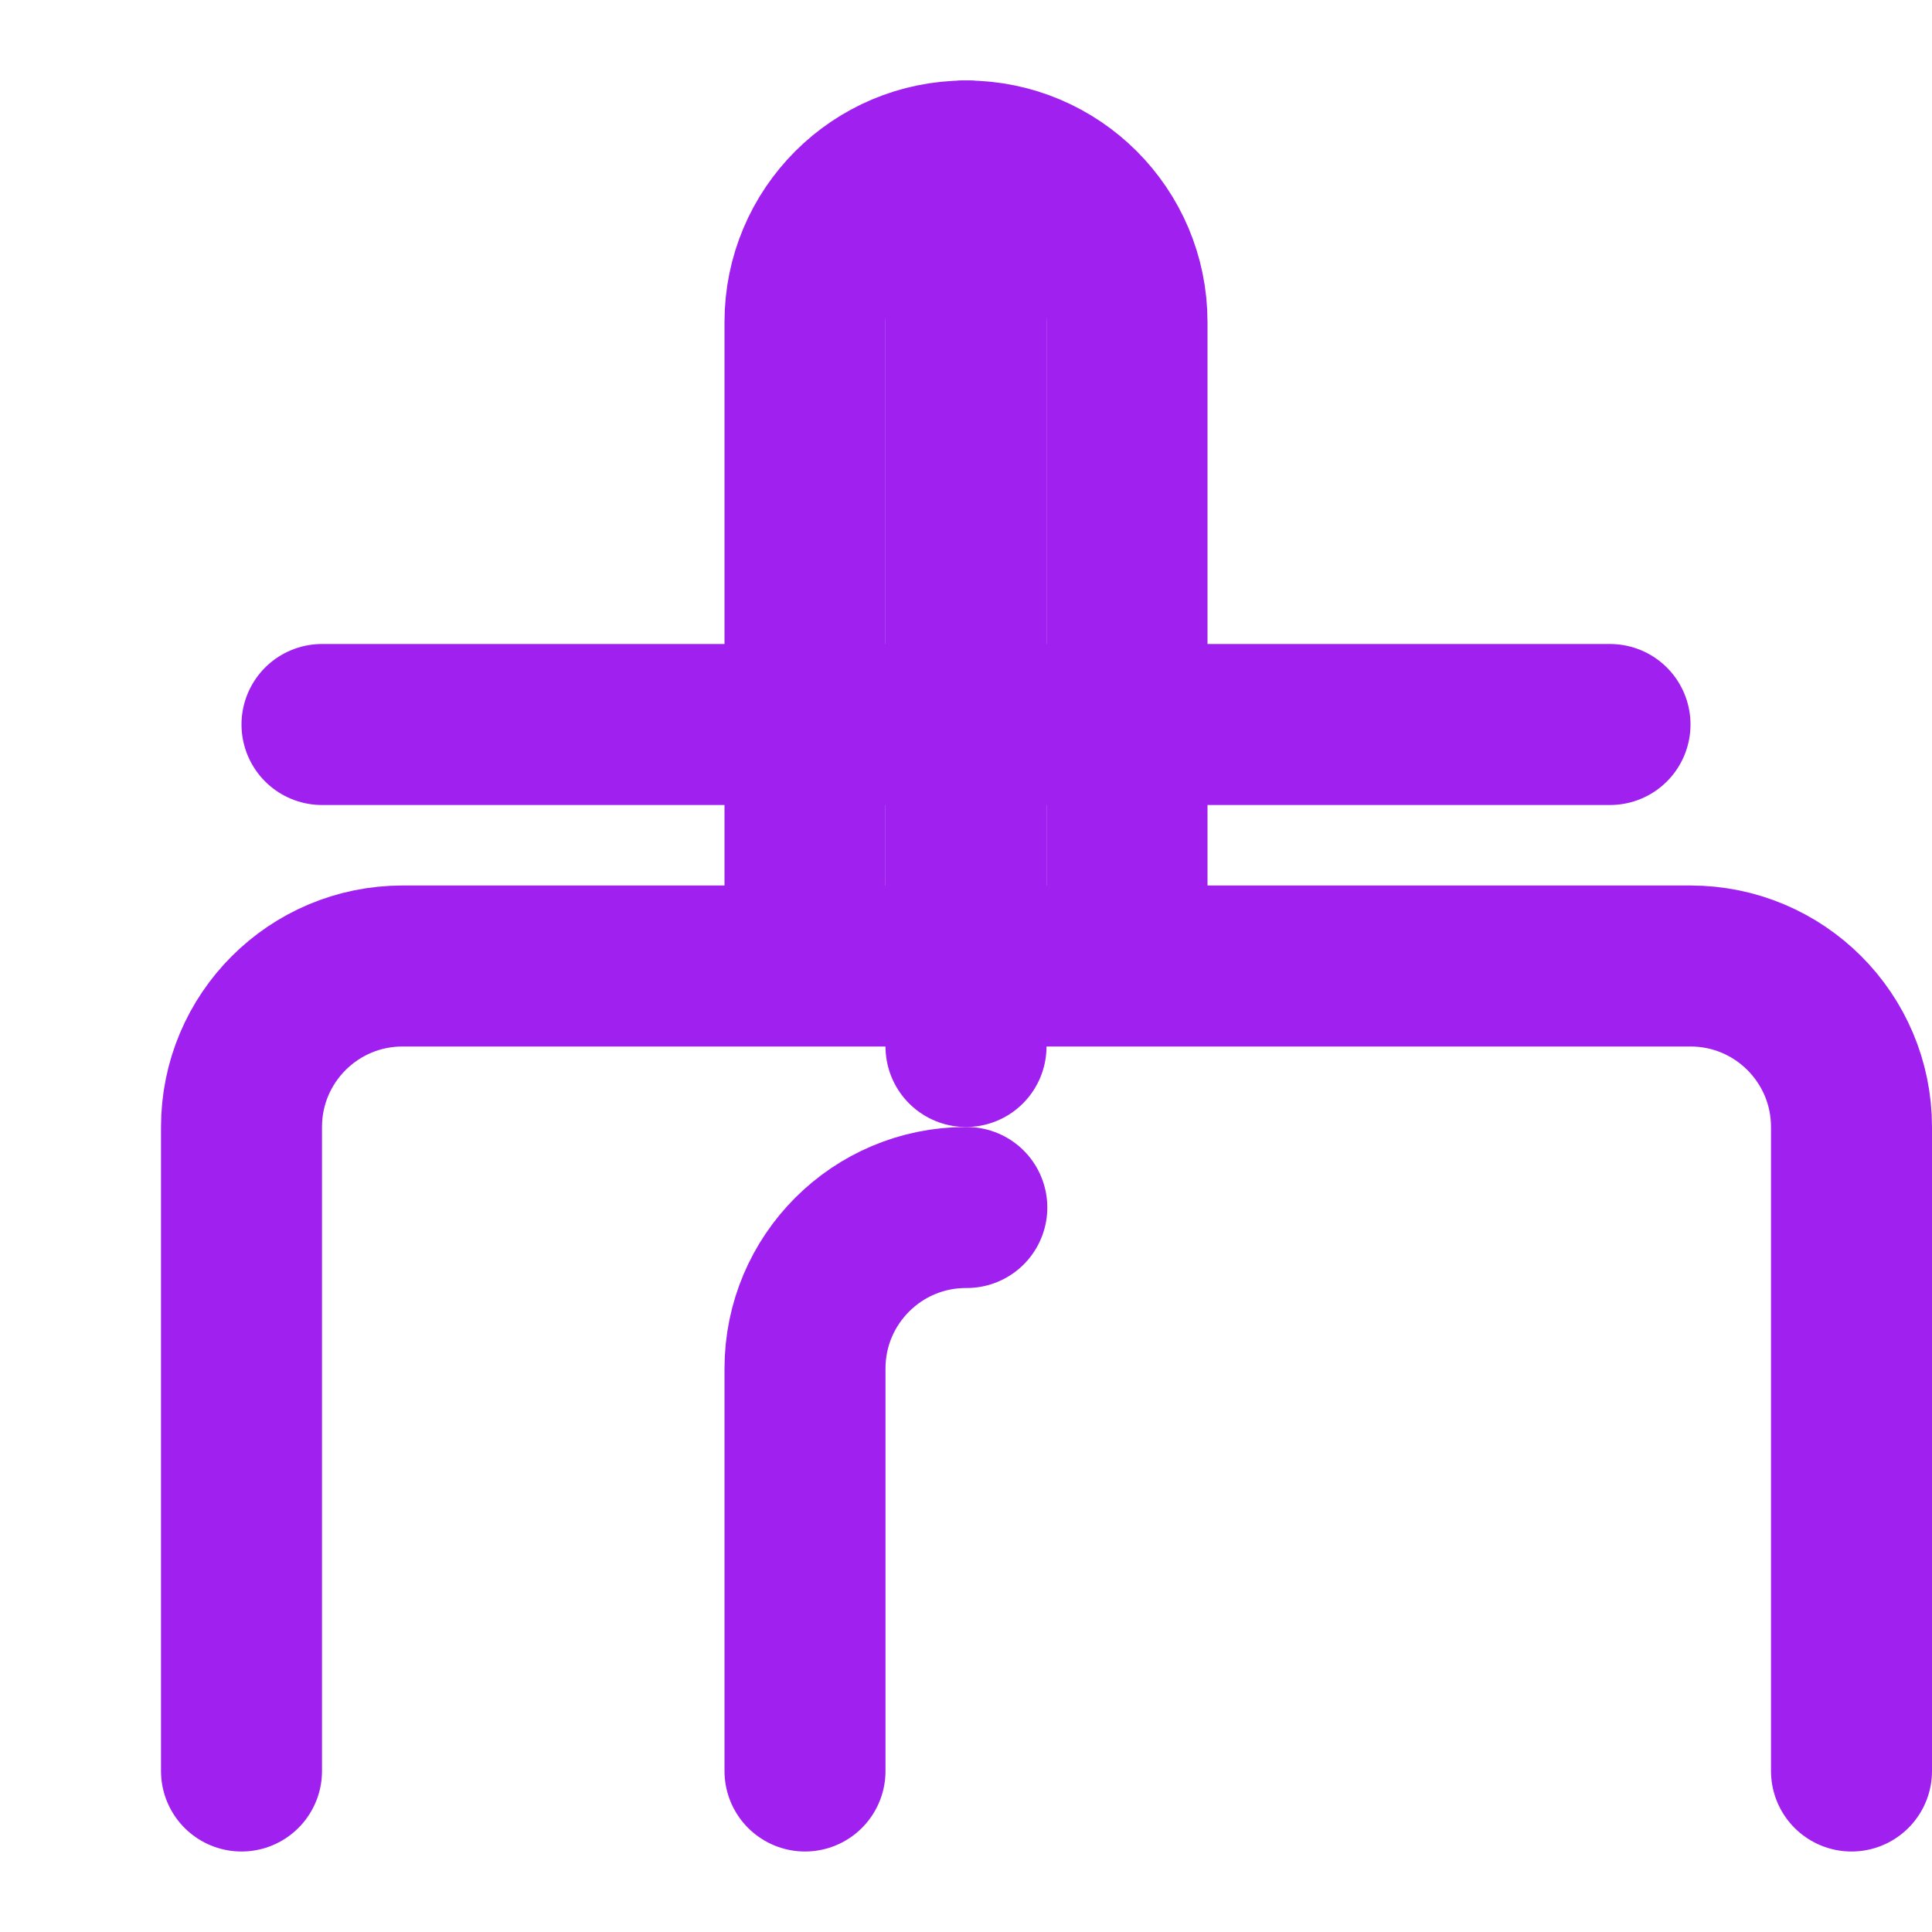
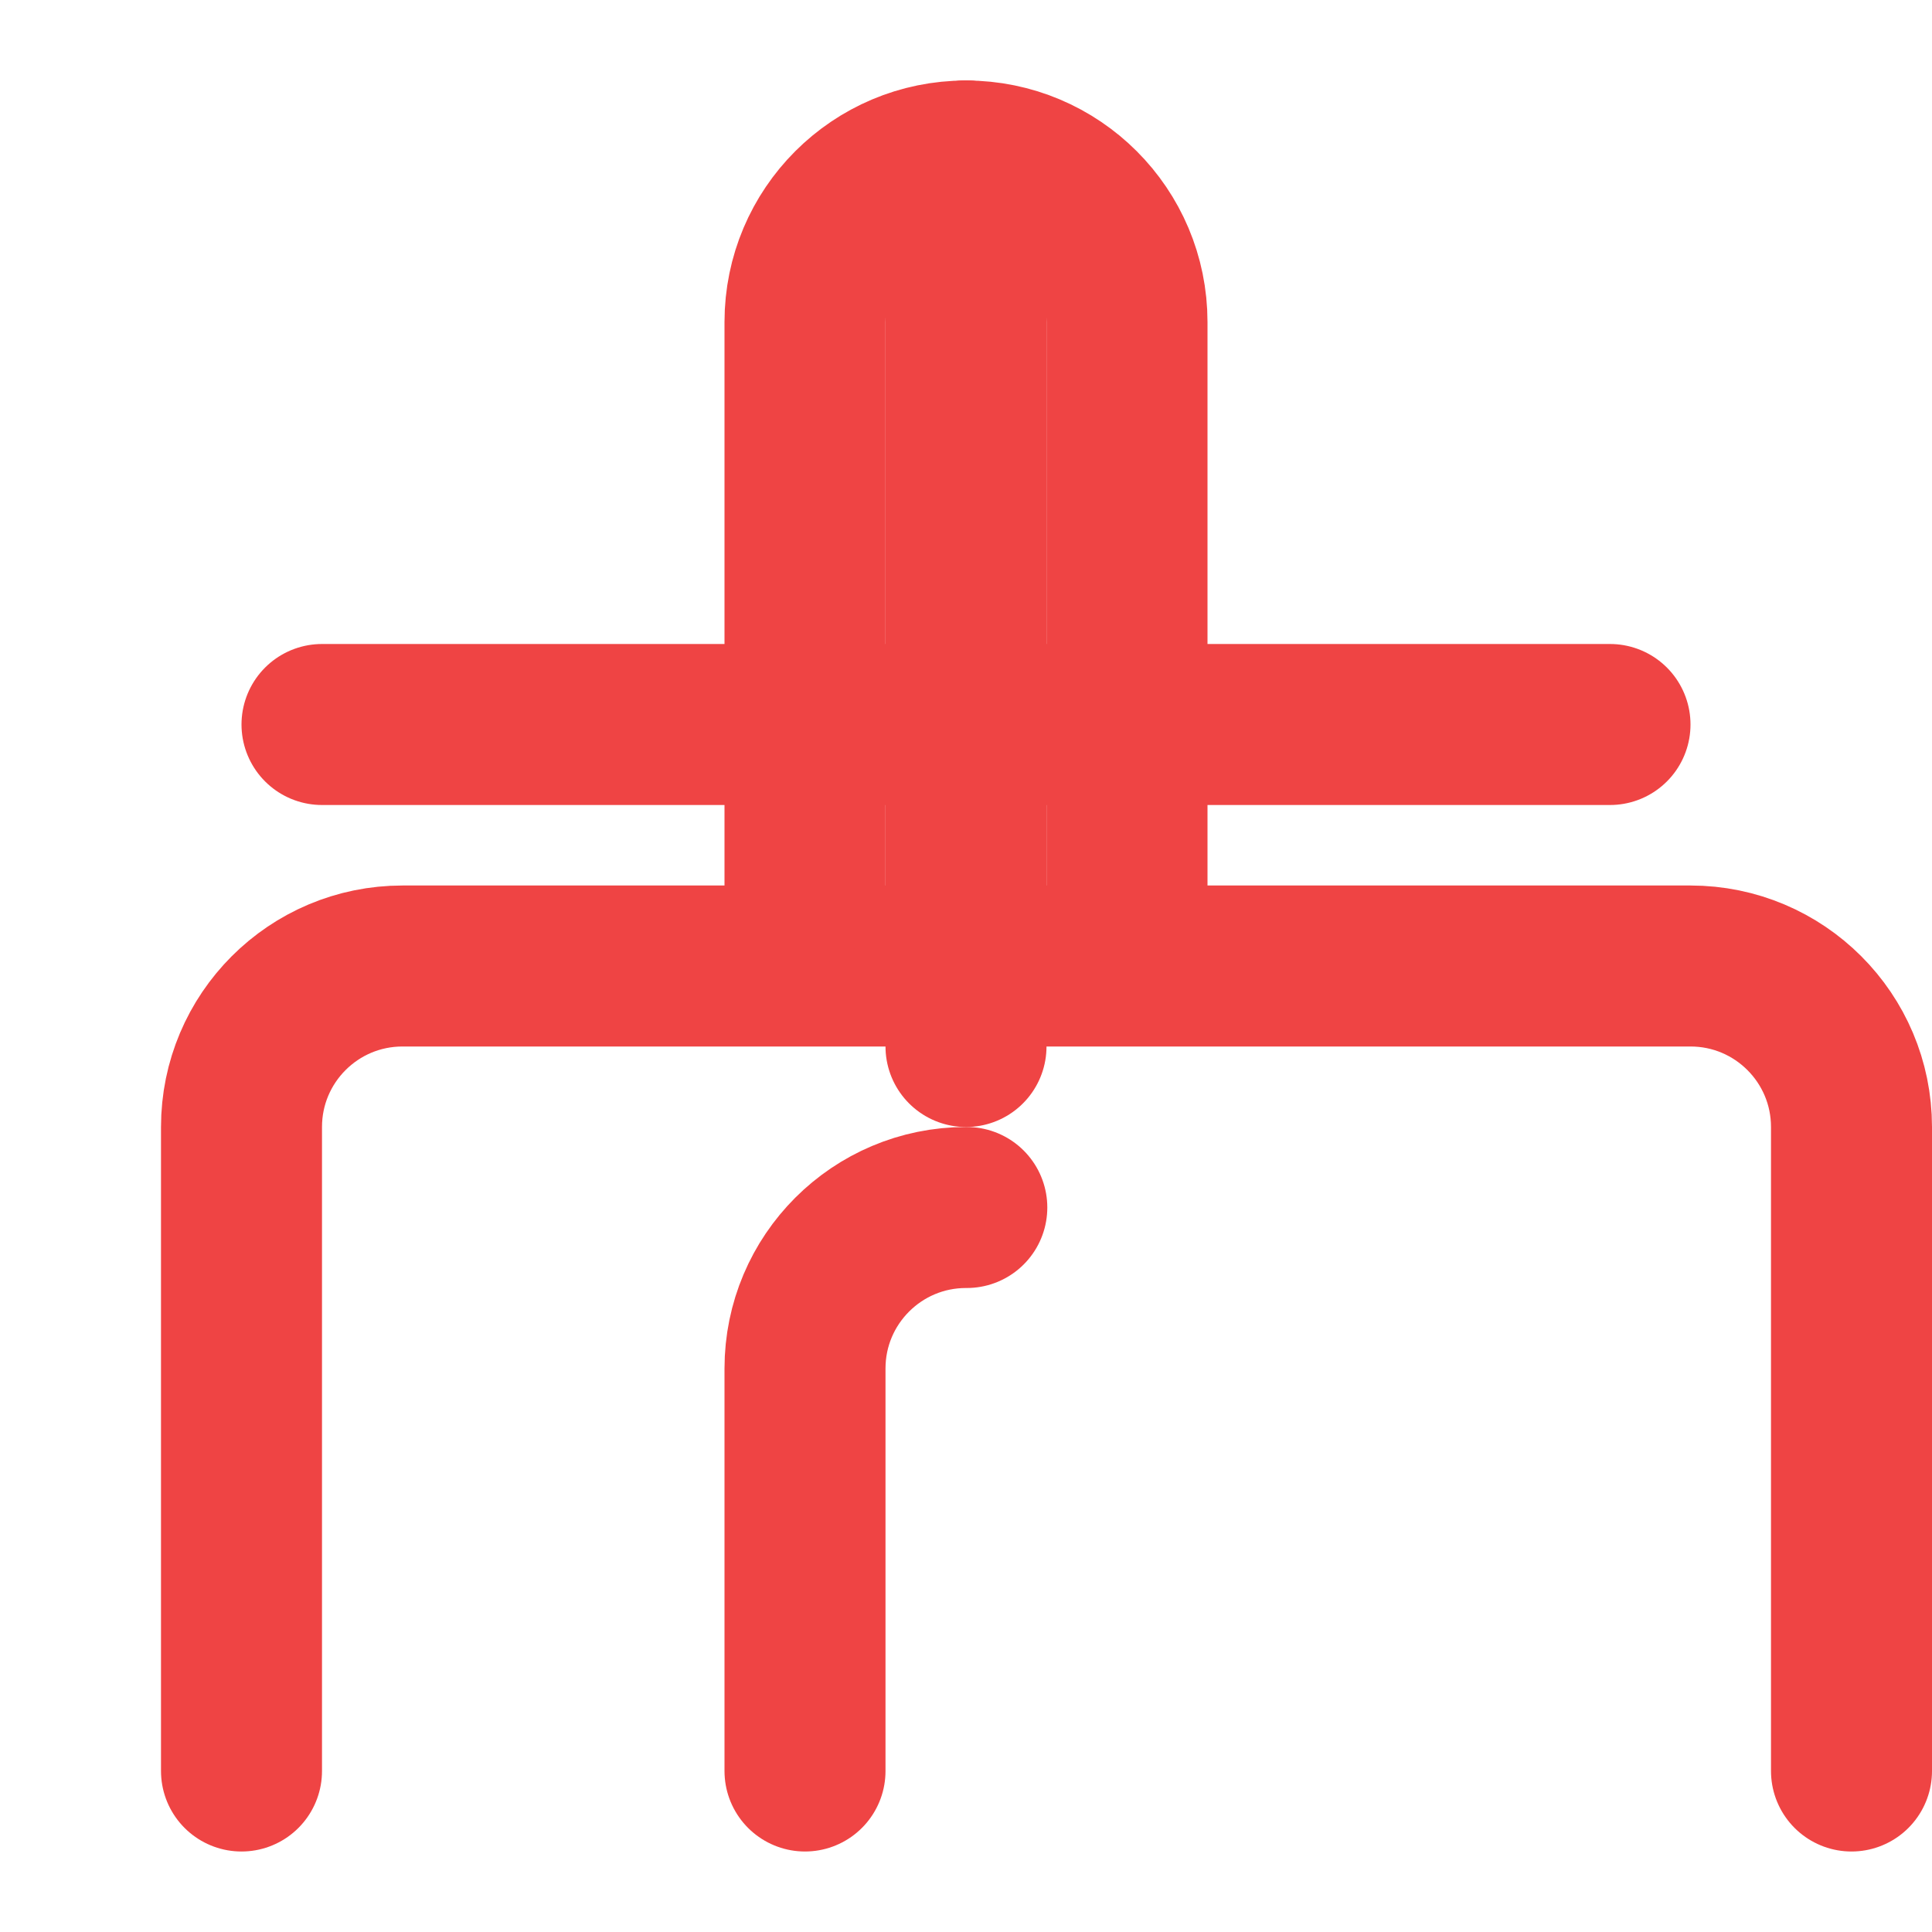
- <svg xmlns="http://www.w3.org/2000/svg" viewBox="0 0 24 24">
-   <g fill="none" stroke="#A020F0" stroke-width="2" stroke-linecap="round" stroke-linejoin="round">
-     <path d="M3 22v-8a2 2 0 0 1 2-2h16a2 2 0 0 1 2 2v8" />
-     <path d="M12 13V2" />
-     <path d="M12 2a2 2 0 0 0-2 2v7" />
-     <path d="M12 2a2 2 0 0 1 2 2v7" />
-     <path d="M10 22v-5a2 2 0 0 1 2-2h.01" />
-     <path d="M4 9h16" />
-   </g>
+ <svg xmlns="http://www.w3.org/2000/svg" width="36" height="36" viewBox="0 0 24 24" fill="none" stroke="#ef4444" stroke-width="2" stroke-linecap="round" stroke-linejoin="round">
+   <path d="M3 22v-8a2 2 0 0 1 2-2h16a2 2 0 0 1 2 2v8" />
+   <path d="M12 13V2" />
+   <path d="M12 2a2 2 0 0 0-2 2v7" />
+   <path d="M12 2a2 2 0 0 1 2 2v7" />
+   <path d="M10 22v-5a2 2 0 0 1 2-2h.01" />
+   <path d="M4 9h16" />
</svg>
